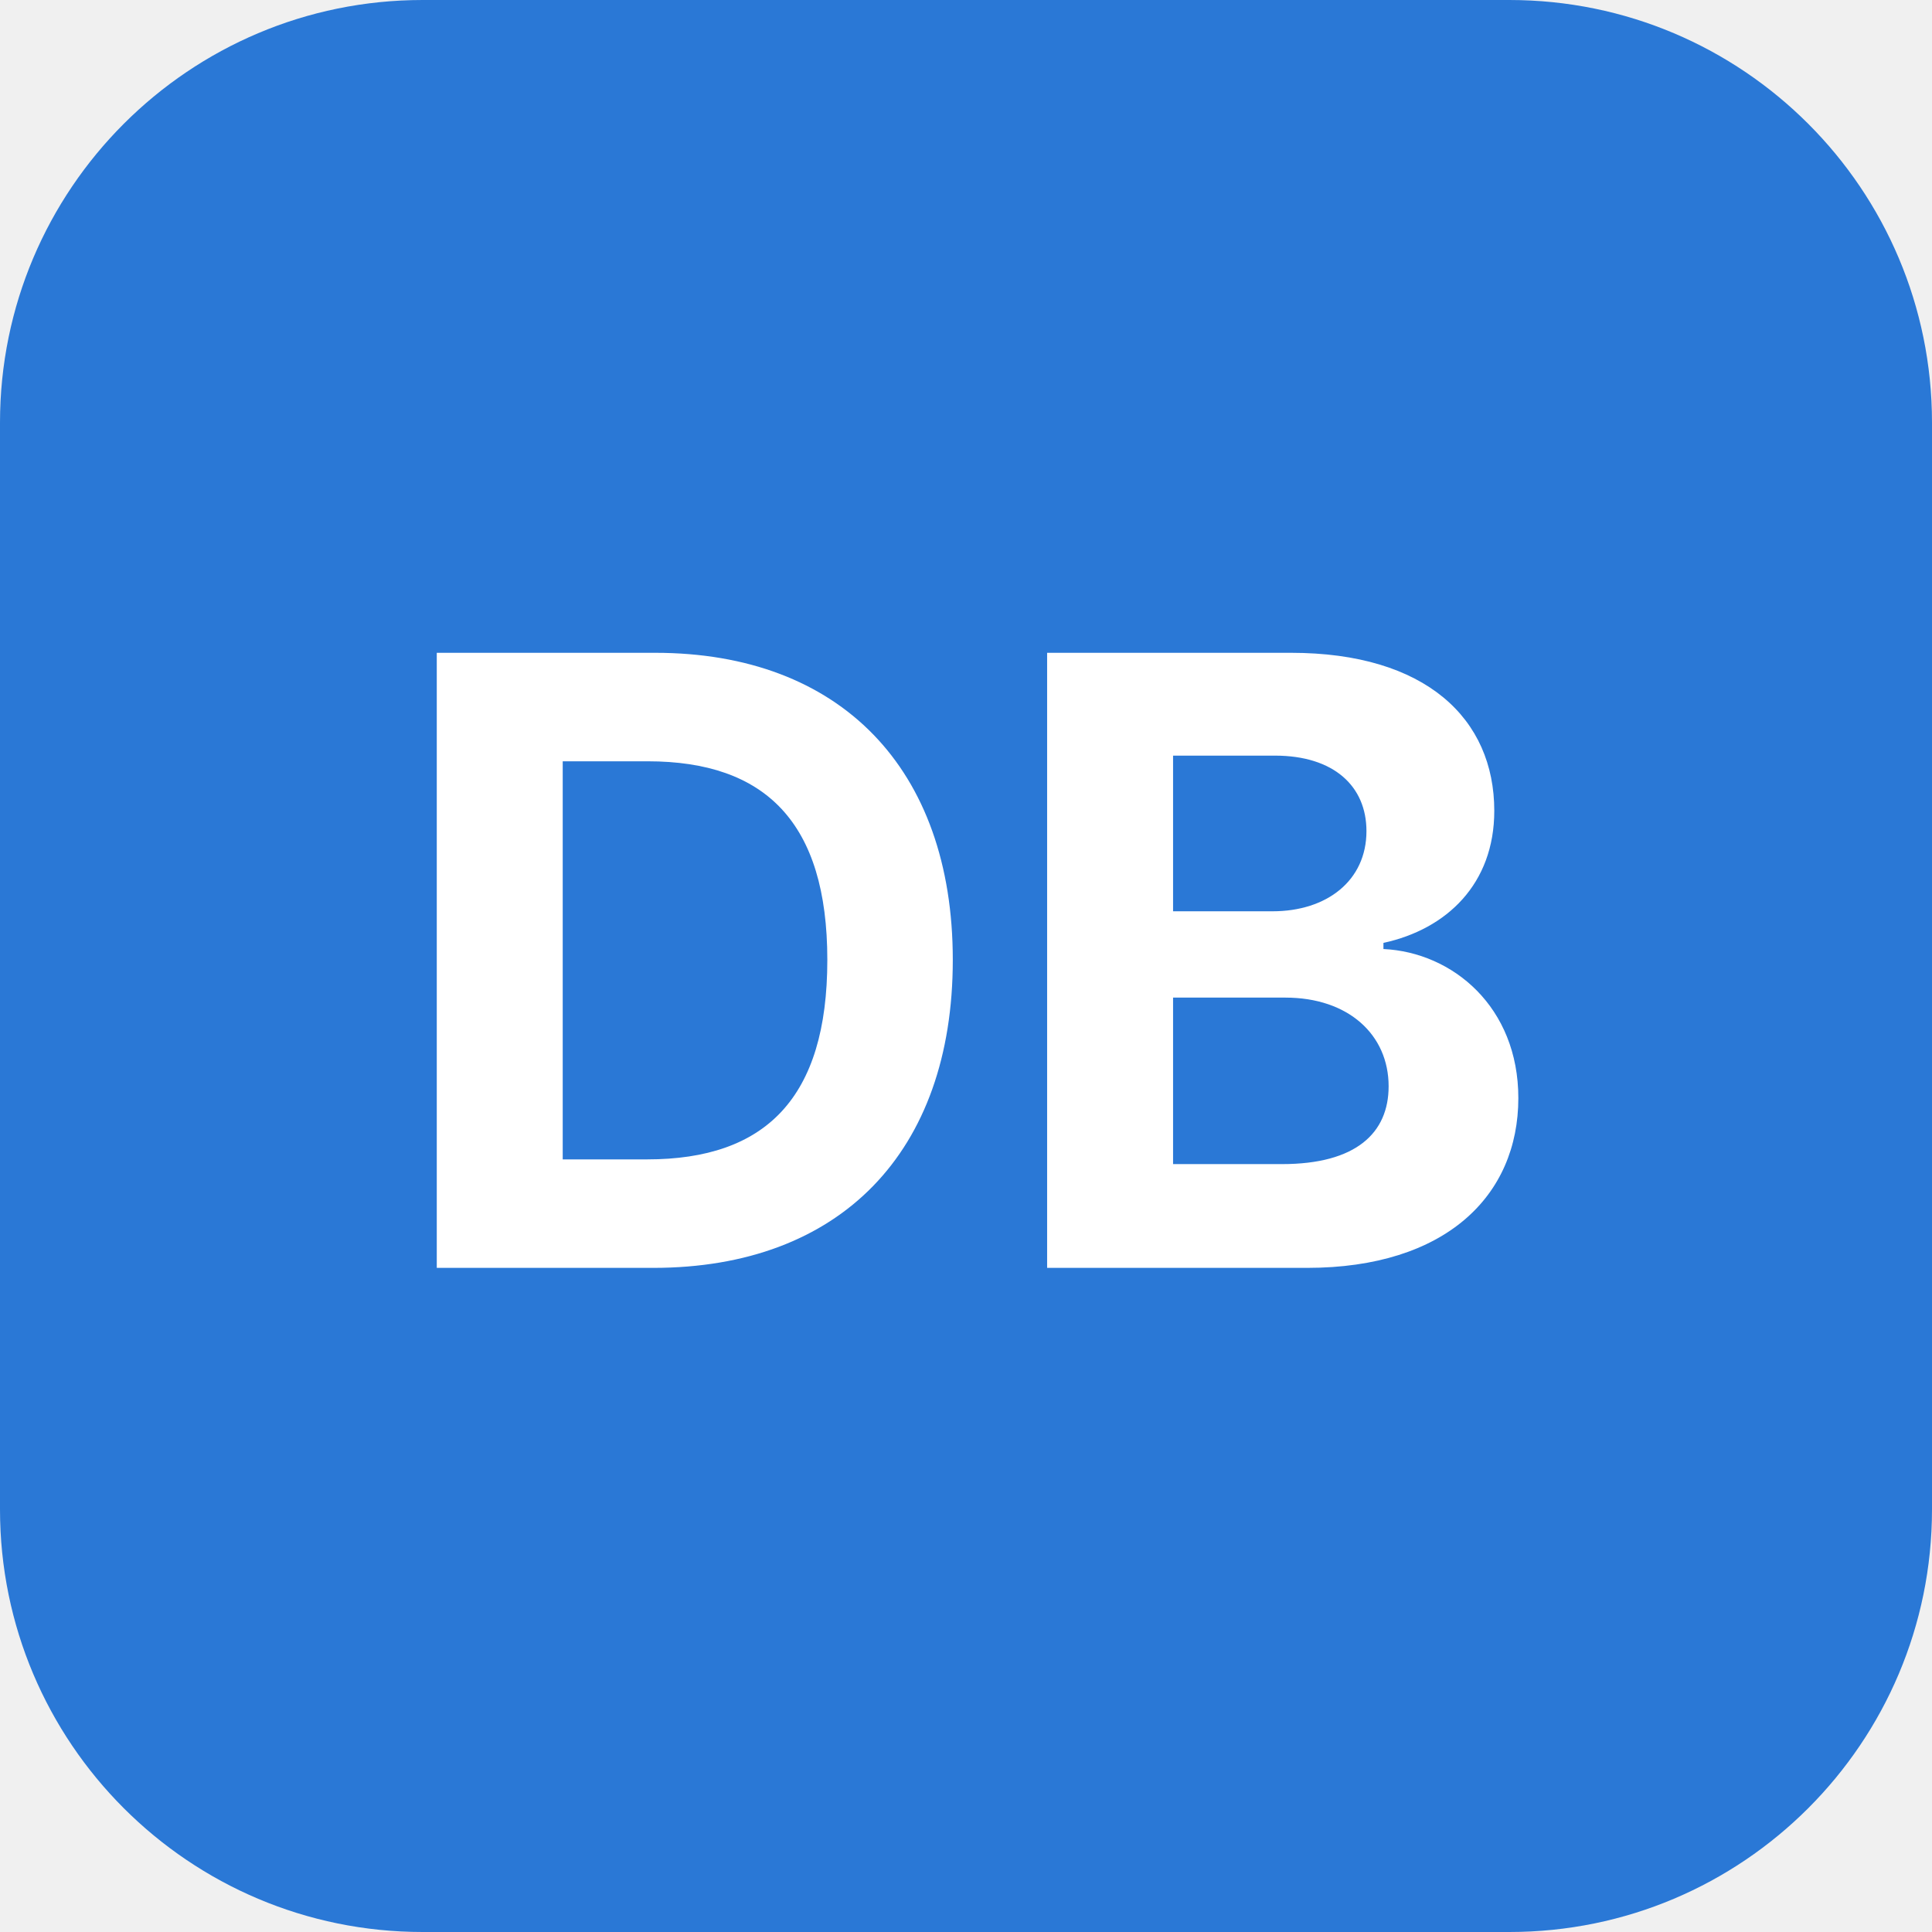
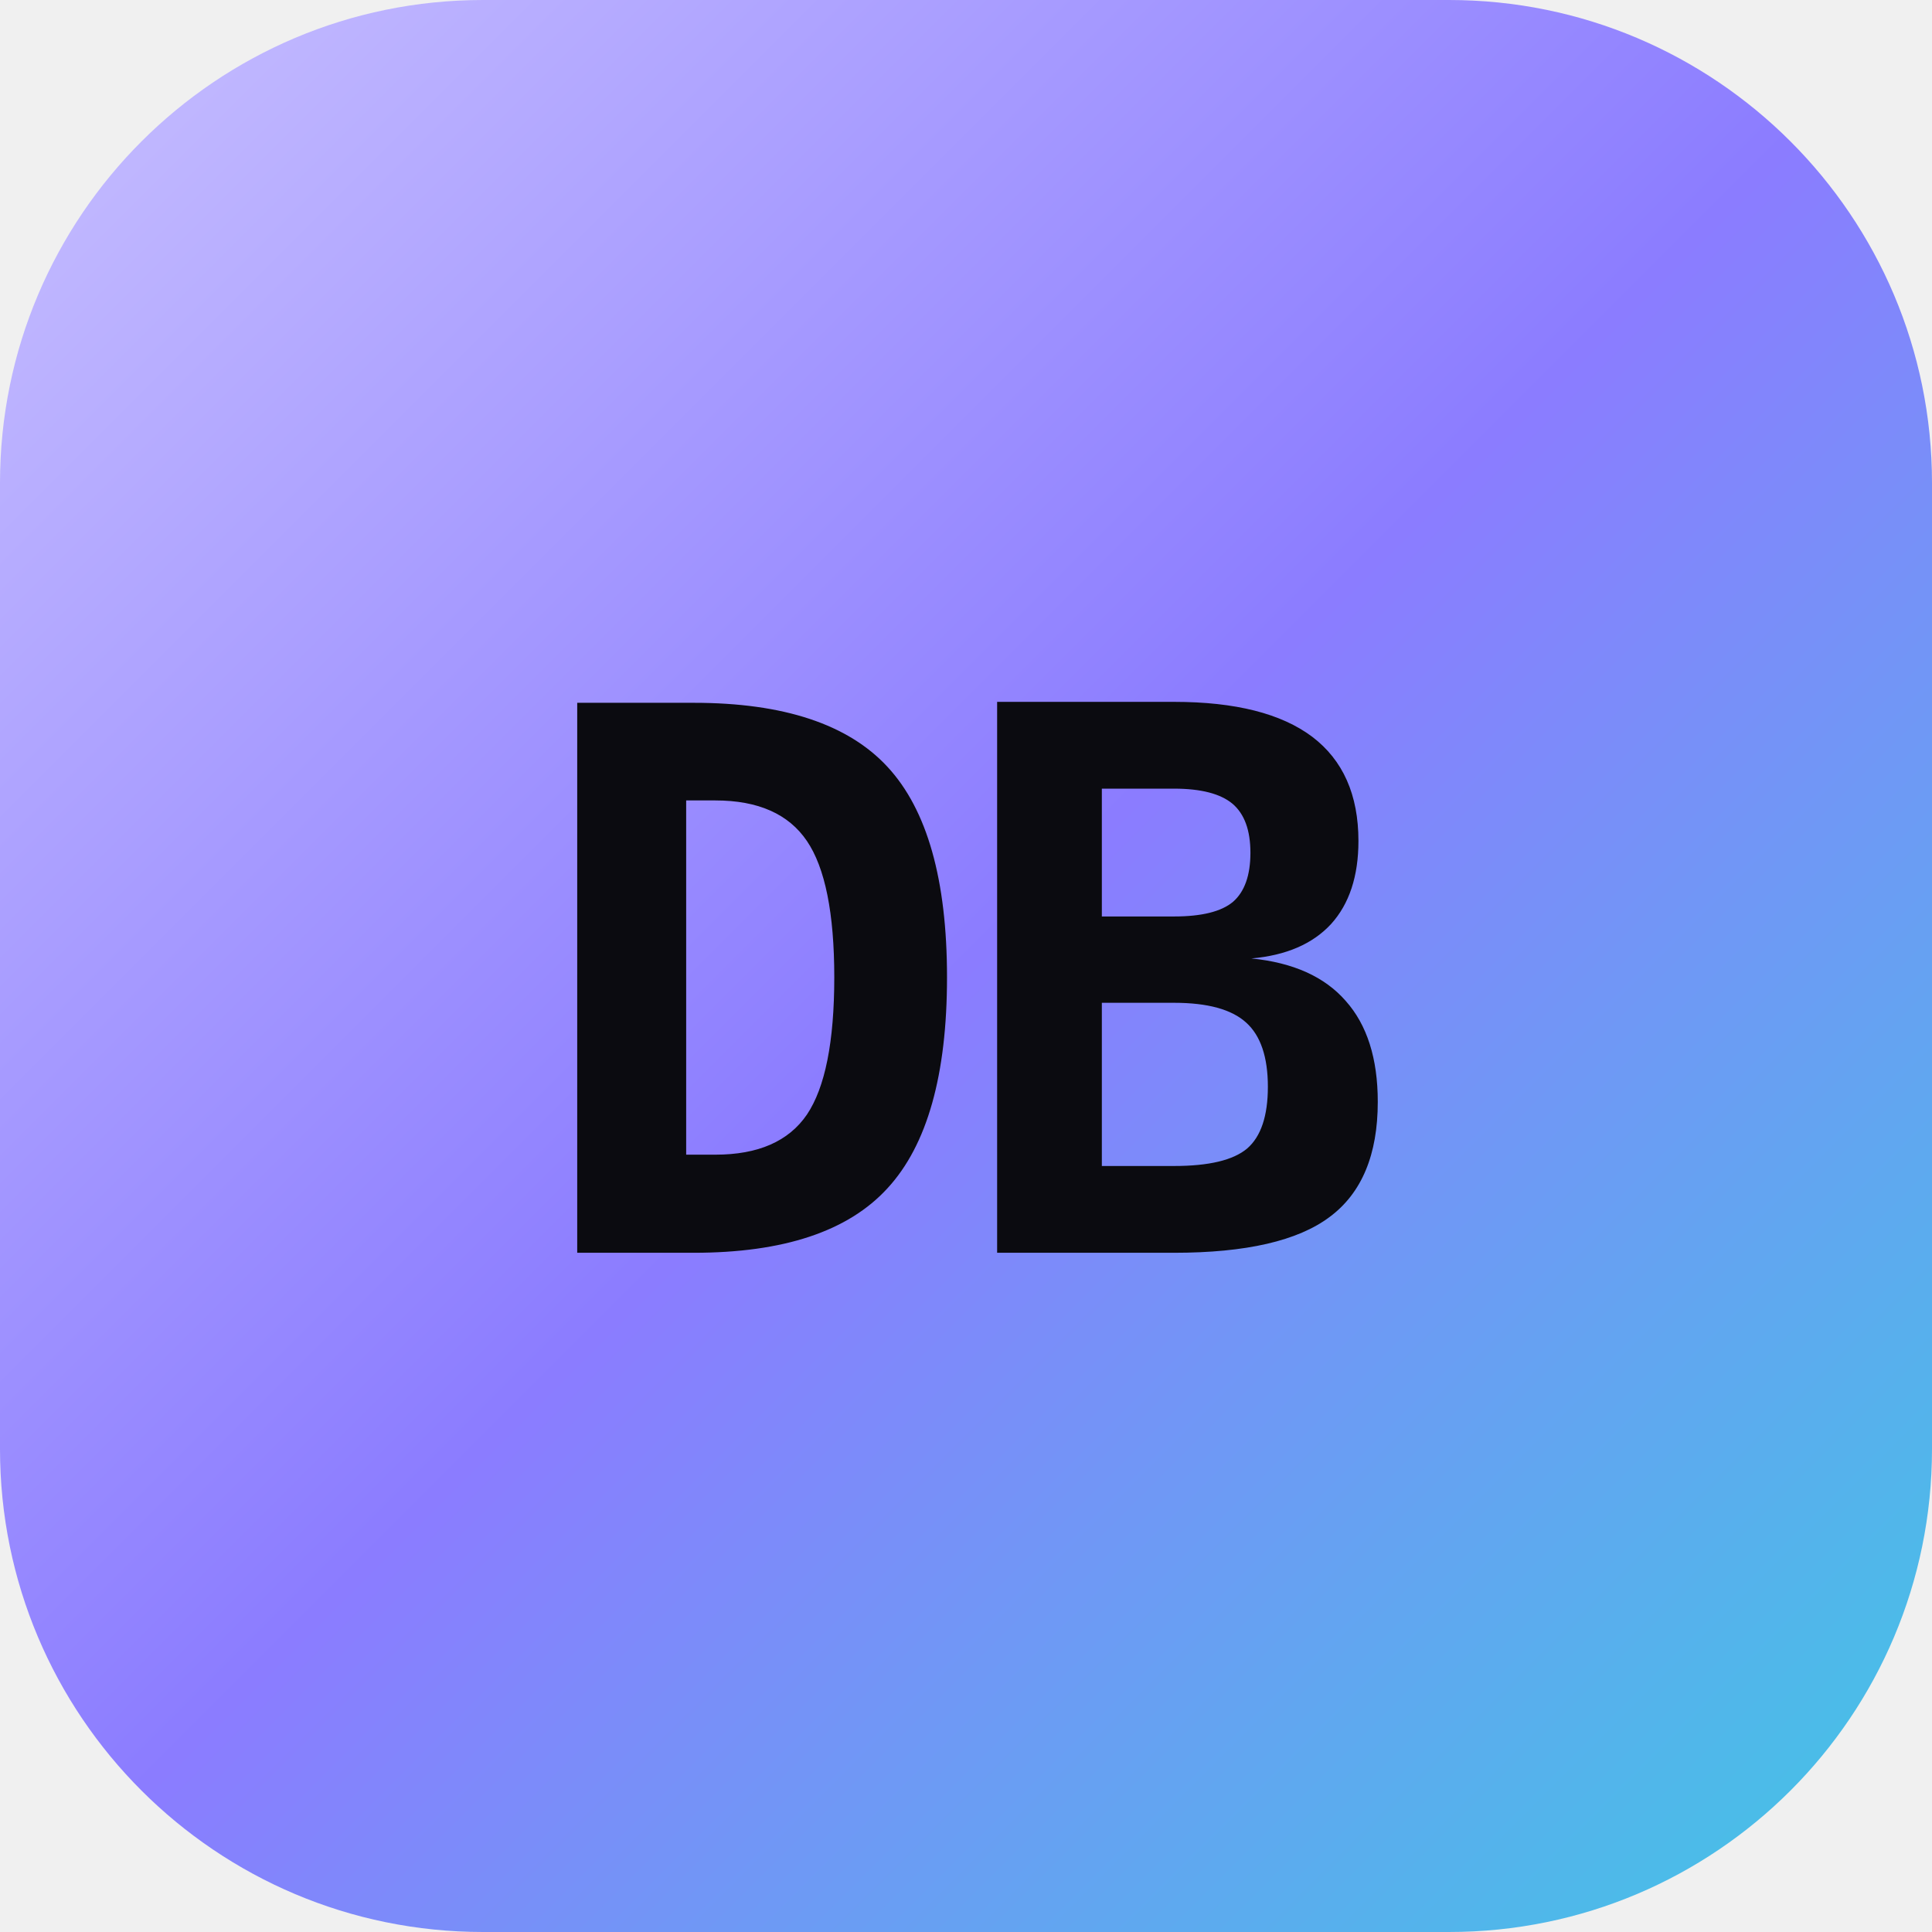
<svg xmlns="http://www.w3.org/2000/svg" viewBox="0 0 64 64">
-   <rect width="64" height="64" rx="14" fill="#2a78d6" />
-   <text x="32" y="42" text-anchor="middle" font-family="Inter, Segoe UI, sans-serif" font-size="28" font-weight="700" fill="#ffffff">DB</text>
+   <defs>
+     <linearGradient id="tile" x1="0" y1="0" x2="1" y2="1">
+       <stop offset="0" stop-color="#C9C1FF" />
+       <stop offset="0.5" stop-color="#8B7CFF" />
+       <stop offset="1" stop-color="#3FC8E4" />
+     </linearGradient>
+   </defs>
+   <rect width="64" height="64" rx="16" fill="url(#tile)" />
+   <text x="32" y="41.5" text-anchor="middle" font-family="Geist Mono, SFMono-Regular, Consolas, Menlo, monospace" font-size="25" font-weight="600" letter-spacing="-1" fill="#0B0B10">DB</text>
</svg>
